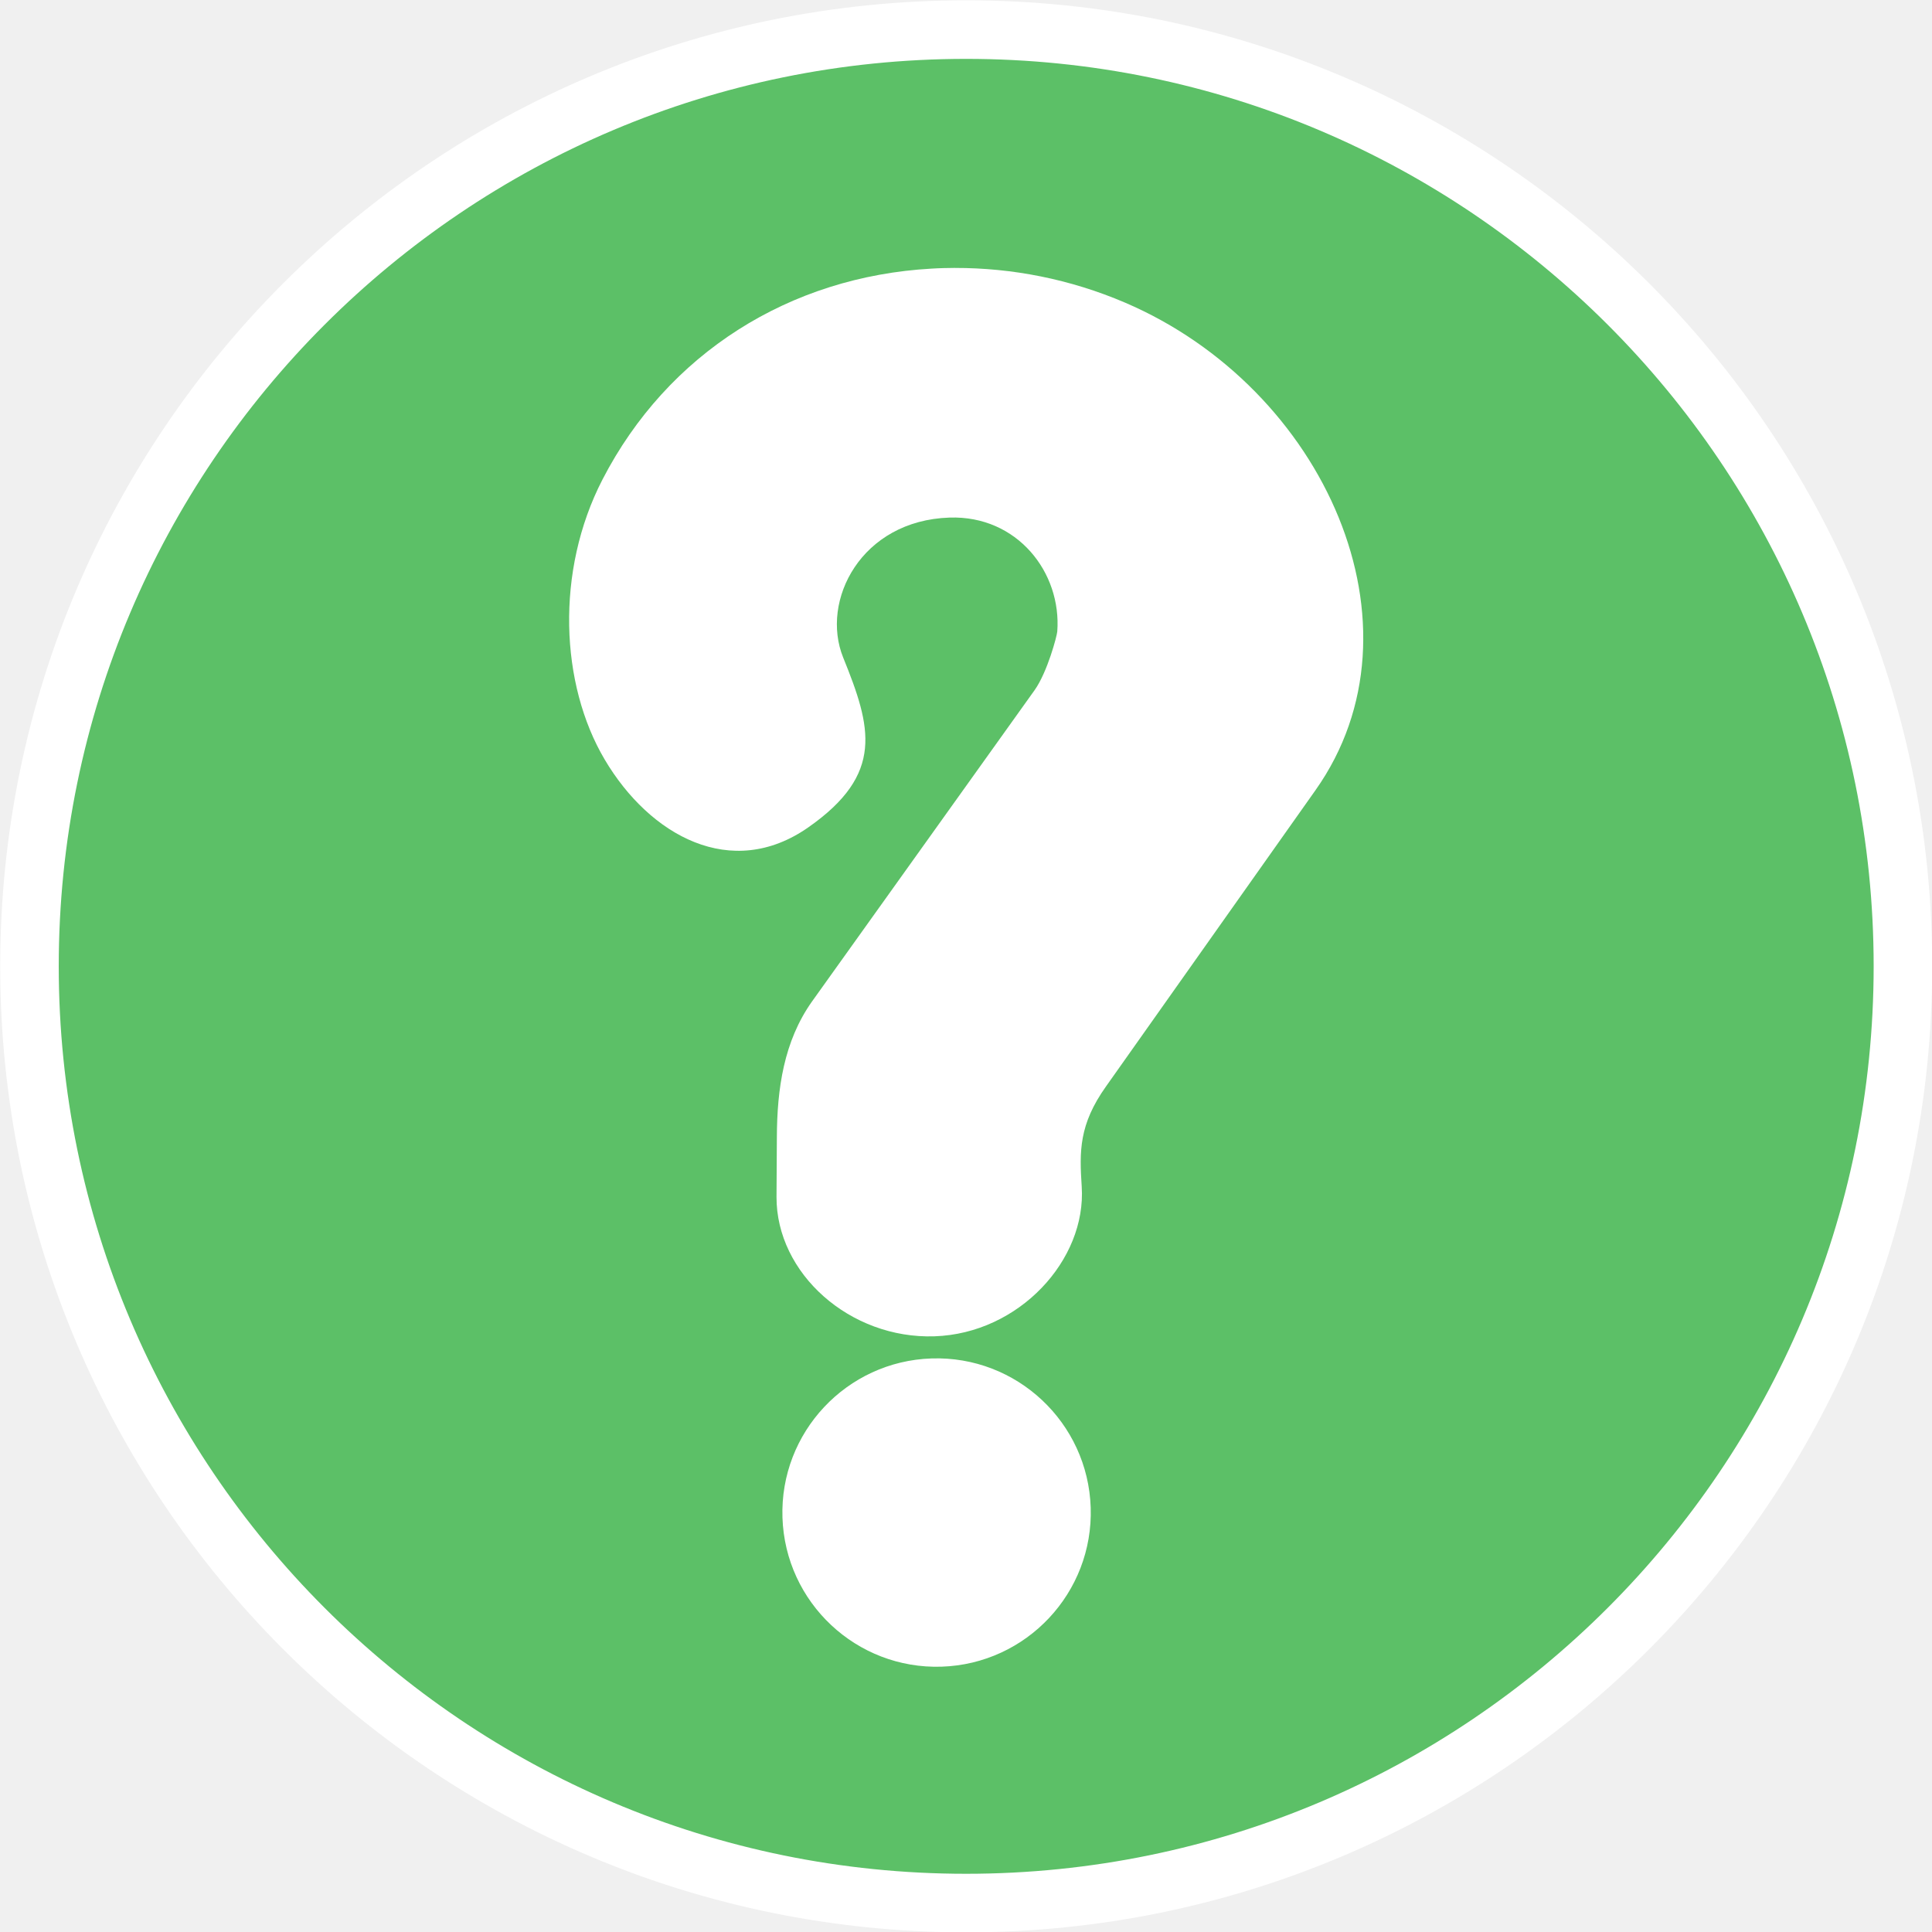
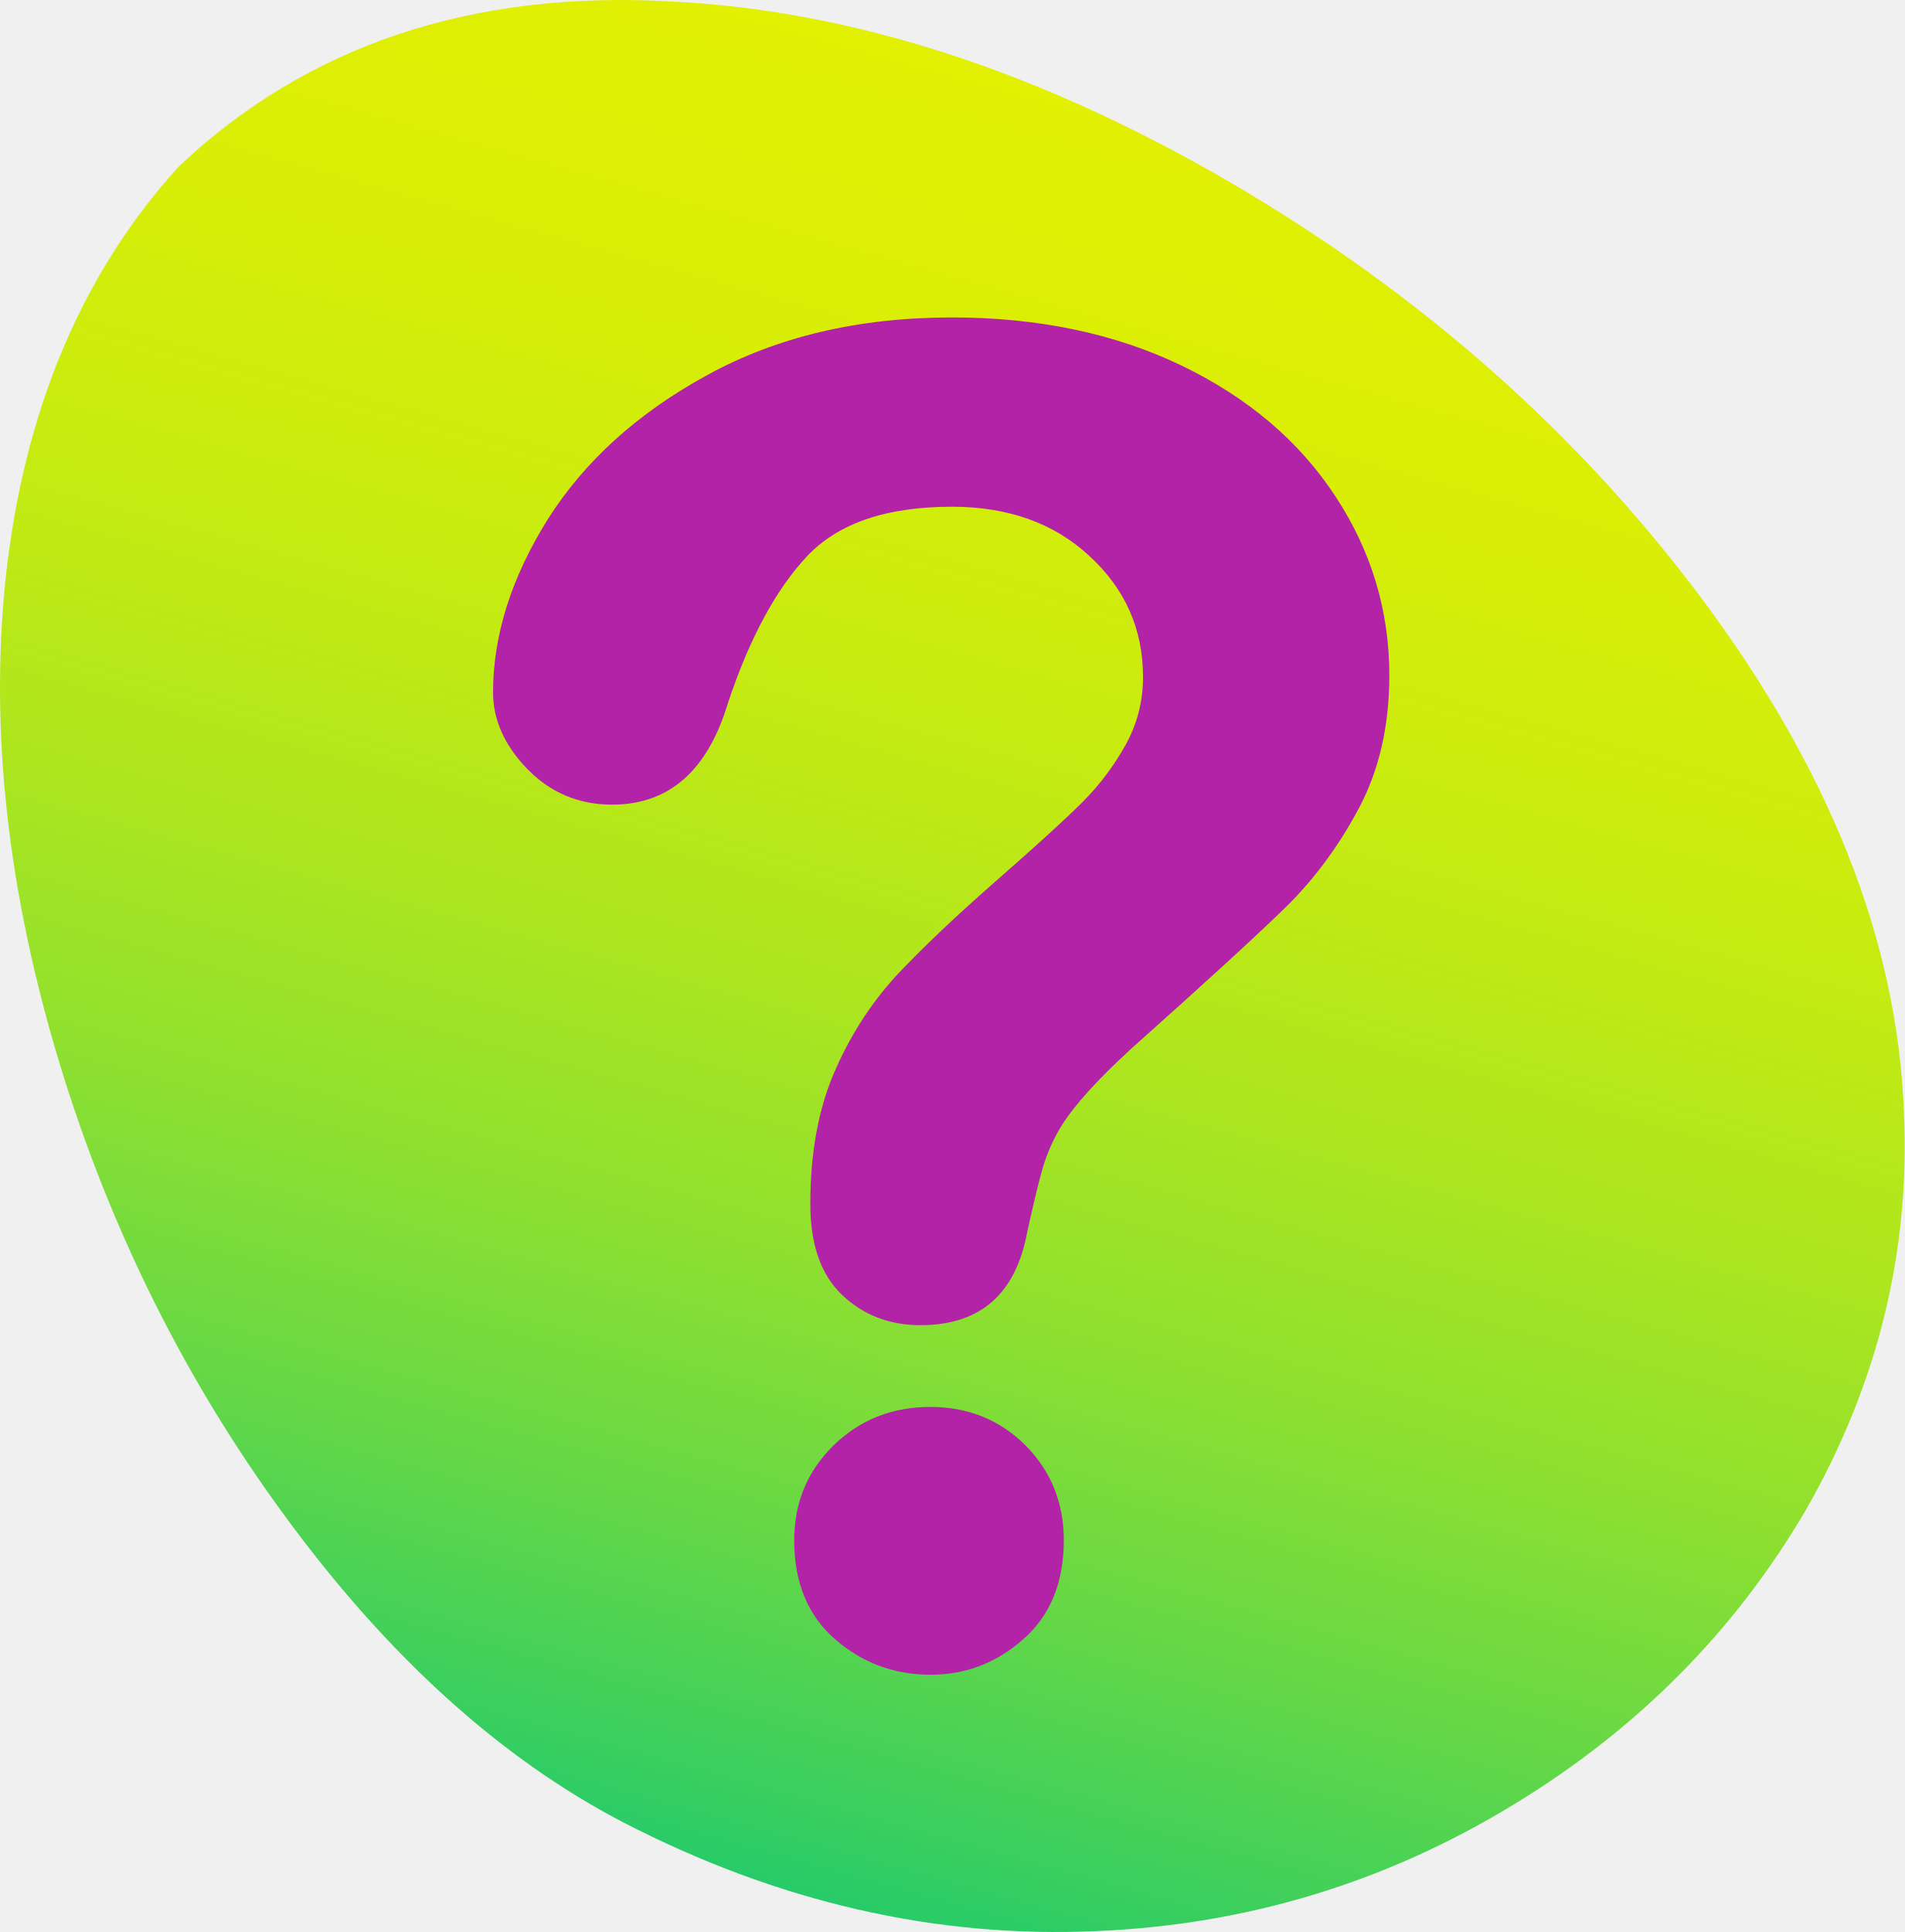
- <svg xmlns="http://www.w3.org/2000/svg" width="66" height="66" id="svg4211" version="1.1">
-   <defs id="defs4213" />
-   <g id="layer1" transform="translate(-472.7071,-250.7798)">
-     <path id="path19932-3-3" d="m 505.711,251.791 c -17.664,0 -31.997,14.333 -31.997,31.997 0,17.664 14.333,32.003 31.997,32.003 17.664,0 32.003,-14.339 32.003,-32.003 0,-17.664 -14.339,-31.997 -32.003,-31.997 z" style="display:inline;fill:#5cc067;fill-opacity:1;stroke:#ffffff;stroke-width:2;stroke-linecap:round;stroke-miterlimit:4;stroke-dasharray:none;stroke-opacity:1" />
-     <path id="path19932-3" d="m 505.331,259.933 c 1.949,-0.003 3.932,0.381 5.809,1.185 6.831,2.926 10.452,11.075 6.509,16.652 l -7.16,10.125 c -0.926,1.304 -0.908,2.213 -0.829,3.42 0.165,2.508 -2.141,5.019 -5.029,5.115 -2.888,0.096 -5.407,-2.146 -5.397,-4.765 l 0.012,-2.032 c 0.006,-1.661 0.238,-3.28 1.197,-4.636 l 7.608,-10.641 c 0.44,-0.621 0.763,-1.854 0.774,-2.002 0.152,-2.015 -1.365,-3.968 -3.678,-3.893 -3.024,0.098 -4.422,2.838 -3.635,4.783 0.962,2.376 1.419,3.976 -1.197,5.803 -2.616,1.826 -5.407,0.289 -6.951,-2.321 -1.518,-2.566 -1.692,-6.432 -0.074,-9.567 2.225,-4.31 6.392,-6.931 11.243,-7.203 0.138,-0.008 0.273,-0.015 0.411,-0.018 0.13,-0.004 0.257,-0.006 0.387,-0.006 z m -0.798,37.253 c 2.906,-0.094 5.34,2.19 5.434,5.096 0.094,2.906 -2.19,5.34 -5.096,5.434 -2.906,0.094 -5.34,-2.19 -5.434,-5.096 -0.094,-2.906 2.19,-5.34 5.096,-5.434 z" style="display:inline;fill:#ffffff;fill-opacity:1;stroke:none;stroke-width:2;stroke-linecap:round;stroke-miterlimit:4;stroke-dasharray:none" />
+ <svg xmlns="http://www.w3.org/2000/svg" xmlns:xlink="http://www.w3.org/1999/xlink" version="1.1" preserveAspectRatio="none" x="0px" y="0px" width="181.912" height="184.523" viewBox="0 0 181.912 184.523" id="svg43">
+   <defs id="defs29">
+     <linearGradient id="Gradient_1" gradientUnits="userSpaceOnUse" x1="60.475" y1="194.95" x2="124.725" y2="-35.55" spreadMethod="pad">
+       <stop offset="0%" stop-color="#00C37E" id="stop2" />
+       <stop offset="1.176%" stop-color="#08C57A" id="stop4" />
+       <stop offset="11.373%" stop-color="#3BCF5E" id="stop6" />
+       <stop offset="21.569%" stop-color="#68D845" id="stop8" />
+       <stop offset="32.157%" stop-color="#8FE02F" id="stop10" />
+       <stop offset="43.137%" stop-color="#AEE61E" id="stop12" />
+       <stop offset="54.51%" stop-color="#C6EB11" id="stop14" />
+       <stop offset="66.667%" stop-color="#D8EE07" id="stop16" />
+       <stop offset="79.608%" stop-color="#E2F002" id="stop18" />
+       <stop offset="95.294%" stop-color="#E5F100" id="stop20" />
+     </linearGradient>
+     <g id="Symbol_10_0_Layer0_0_FILL">
+       <path d="m 172.5,144.2 q 10.25,-17.95 9.35,-37.9 -0.9,-24.6 -19.6,-49.5 Q 144.6,33.35 117.8,17.6 90.2,1.45 64.1,0.15 35.5,-1.45 17.1,15.9 3.15,31.25 0.55,55.25 q -2.3,21.85 5.2,46.5 7.25,23.7 21.5,43.1 14.7,20.05 32.25,29.2 22.15,11.45 45.25,10.4 21.5,-0.9 39.85,-12.1 17.75,-10.8 27.9,-28.15 z" id="path23" style="fill:url(#Gradient_1);stroke:none" />
+     </g>
+     <g id="Symbol_4_0_Layer0_0_FILL">
+       <path d="m -1.5,57.3 q -8,0 -13.5,5.35 -5.5,5.4 -5.5,13.25 0,8.85 5.7,13.8 5.7,4.95 13.3,4.95 7.4,0 13,-5 5.6,-4.95 5.6,-13.75 0,-7.85 -5.35,-13.25 Q 6.35,57.3 -1.5,57.3 m 3,-125.55 q 11.8,0 19.2,6.9 7.45,6.85 7.45,16.85 0,5.1 -2.45,9.5 -2.45,4.4 -6,7.95 -3.45,3.45 -11.55,10.55 -9.1,7.95 -14.55,13.8 -5.35,5.9 -8.6,13.55 -3.25,7.65 -3.25,18.15 0,8.45 4.4,12.65 4.45,4.25 10.95,4.25 12.5,0 14.9,-13 1.35,-6.1 2.05,-8.55 0.7,-2.5 1.95,-4.9 1.3,-2.5 3.85,-5.4 2.7,-3.1 6.75,-6.8 15.2,-13.55 21.35,-19.55 6,-5.85 10.25,-13.8 4.3,-8 4.3,-18.65 0,-13.55 -7.55,-25 -7.55,-11.5 -21.45,-18.2 -13.95,-6.7 -32,-6.7 -19.5,0 -34.15,8.05 -14.55,7.95 -22.25,20.15 -7.6,12.2 -7.6,24.1 0,5.75 4.8,10.7 4.85,4.95 11.8,4.95 11.9,0 16.15,-14.15 4.5,-13.5 11,-20.45 6.5,-6.95 20.25,-6.95 z" id="path26" style="fill:#b323a8;stroke:none" />
+     </g>
+   </defs>
+   <g transform="translate(-0.01020408,-0.01490765)" id="g41">
+     <g id="g33">
+       <use xlink:href="#Symbol_10_0_Layer0_0_FILL" id="use31" x="0" y="0" width="100%" height="100%" />
+     </g>
+     <g transform="matrix(0.6847992,0,0,0.6847992,89.9,95.15)" id="g39">
+       <g id="g37">
+         <use xlink:href="#Symbol_4_0_Layer0_0_FILL" id="use35" x="0" y="0" width="100%" height="100%" />
+       </g>
+     </g>
  </g>
</svg>
